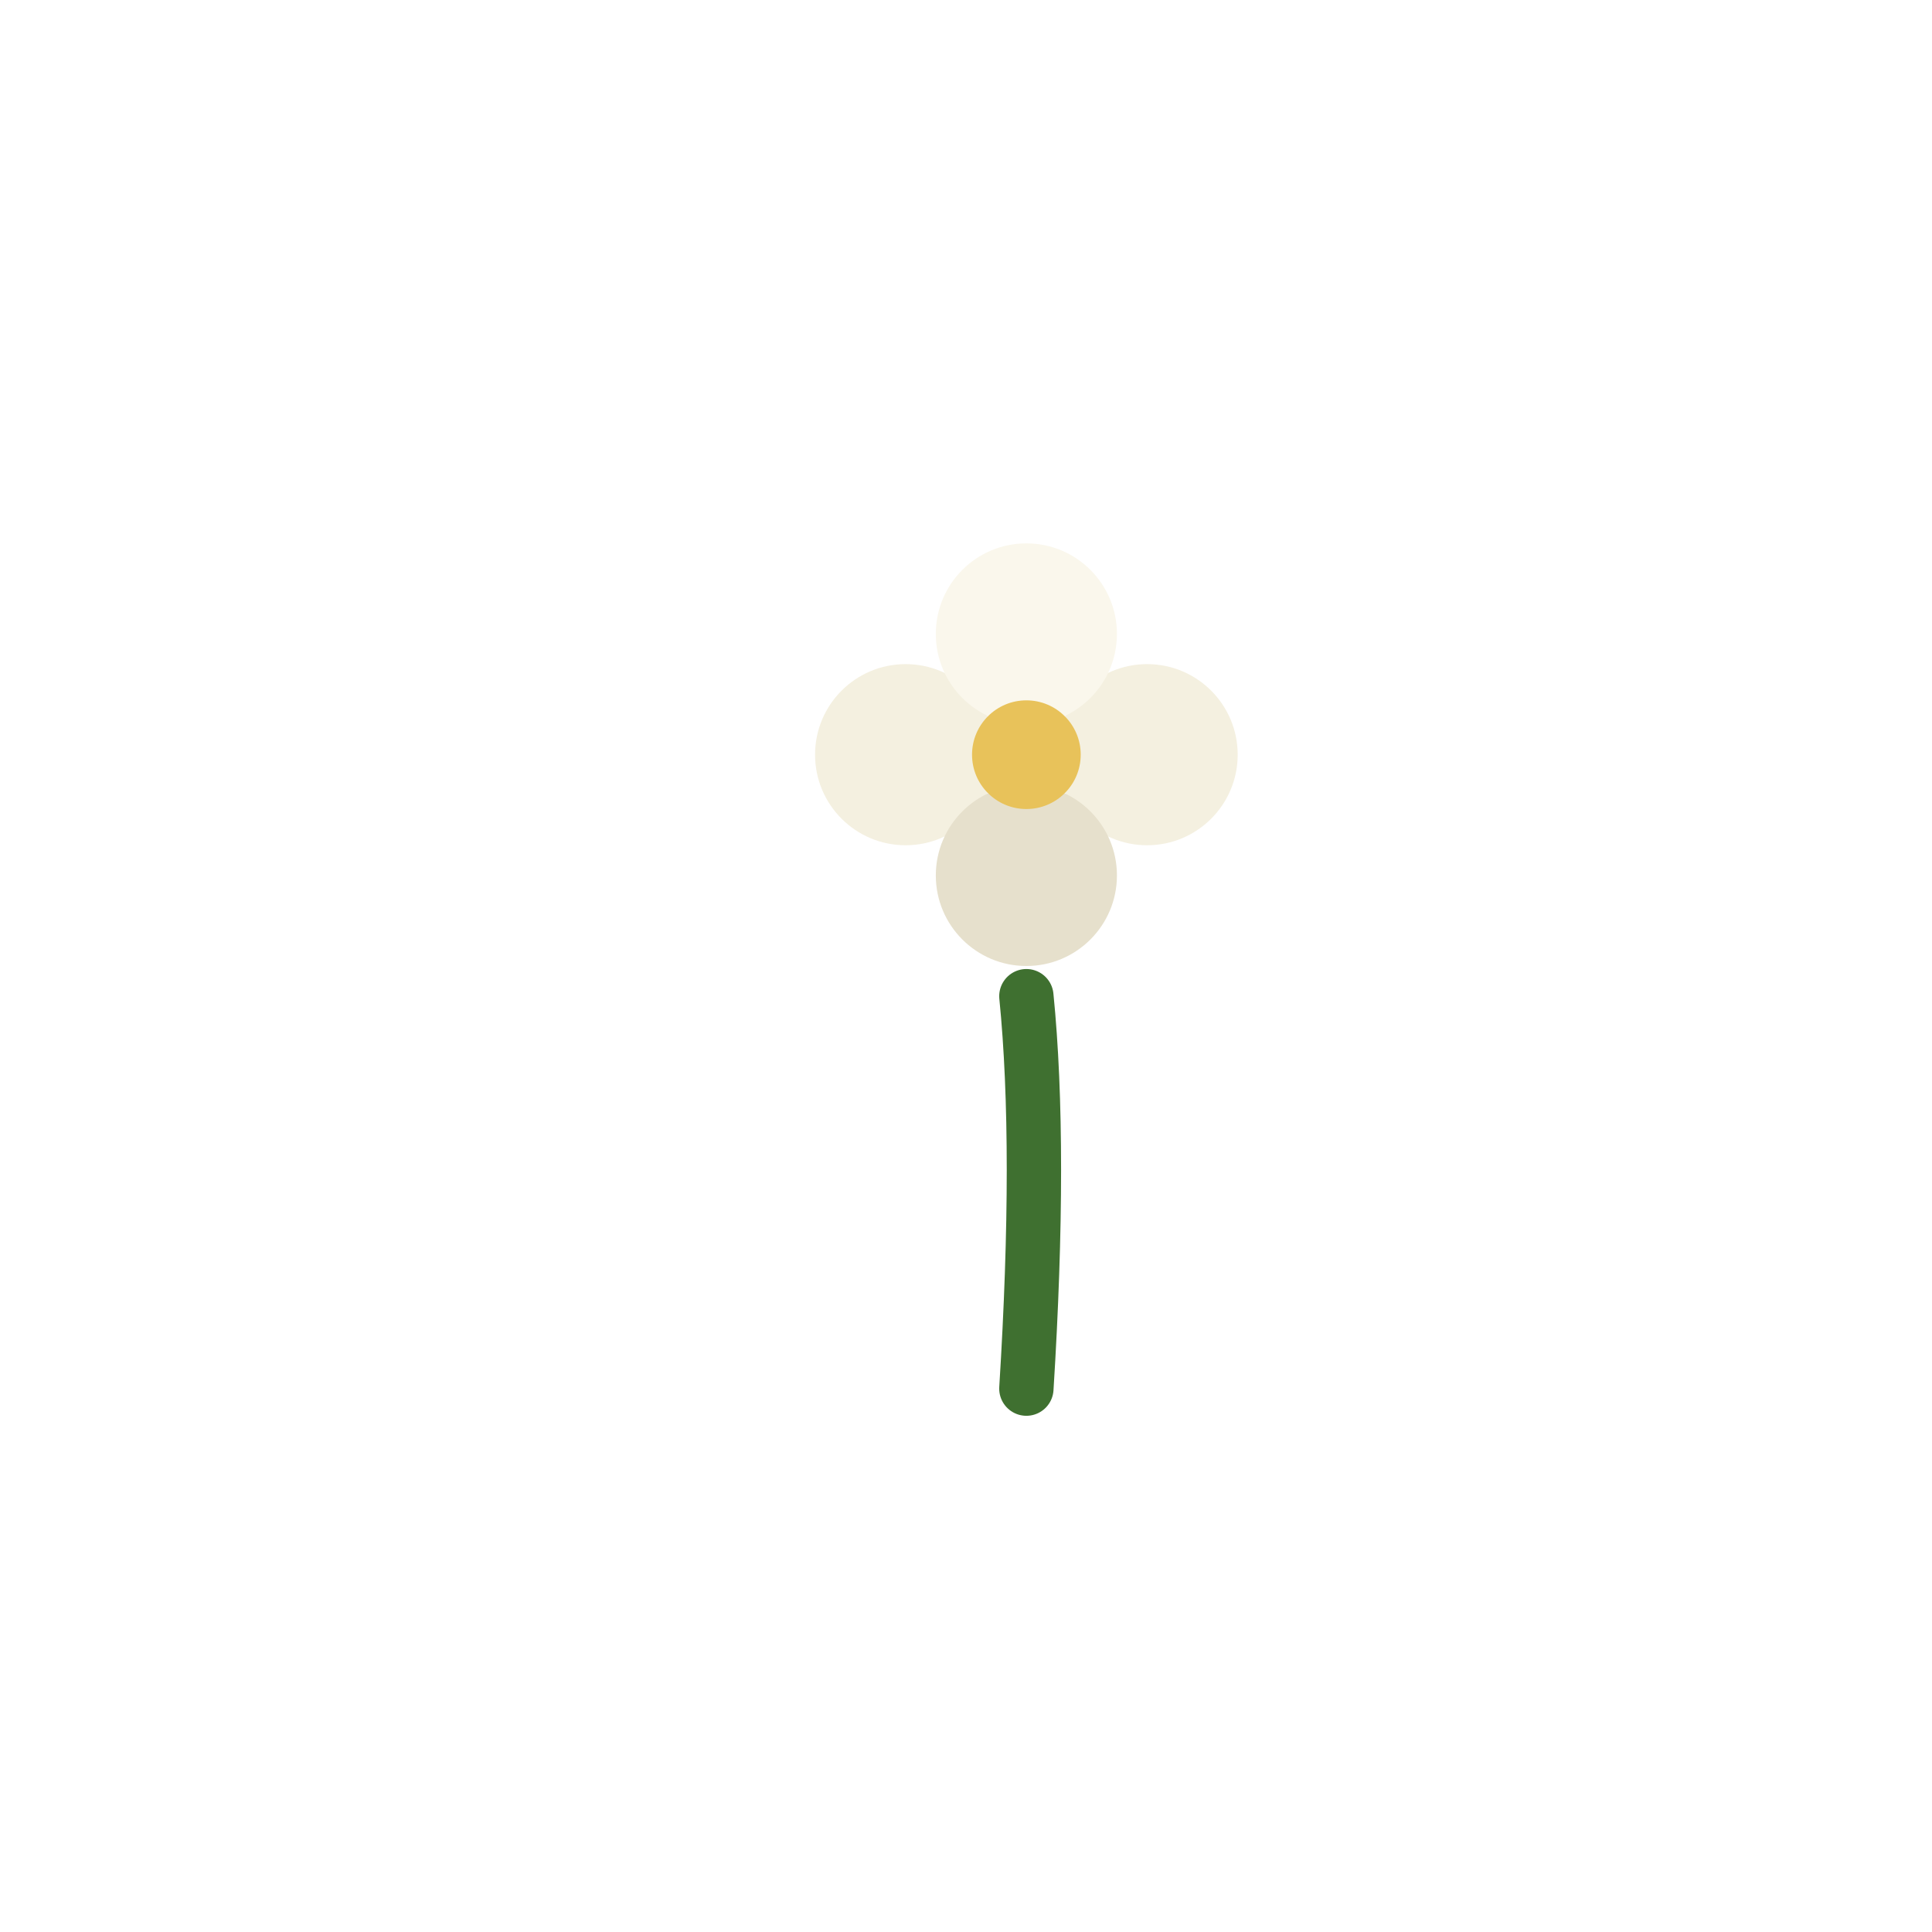
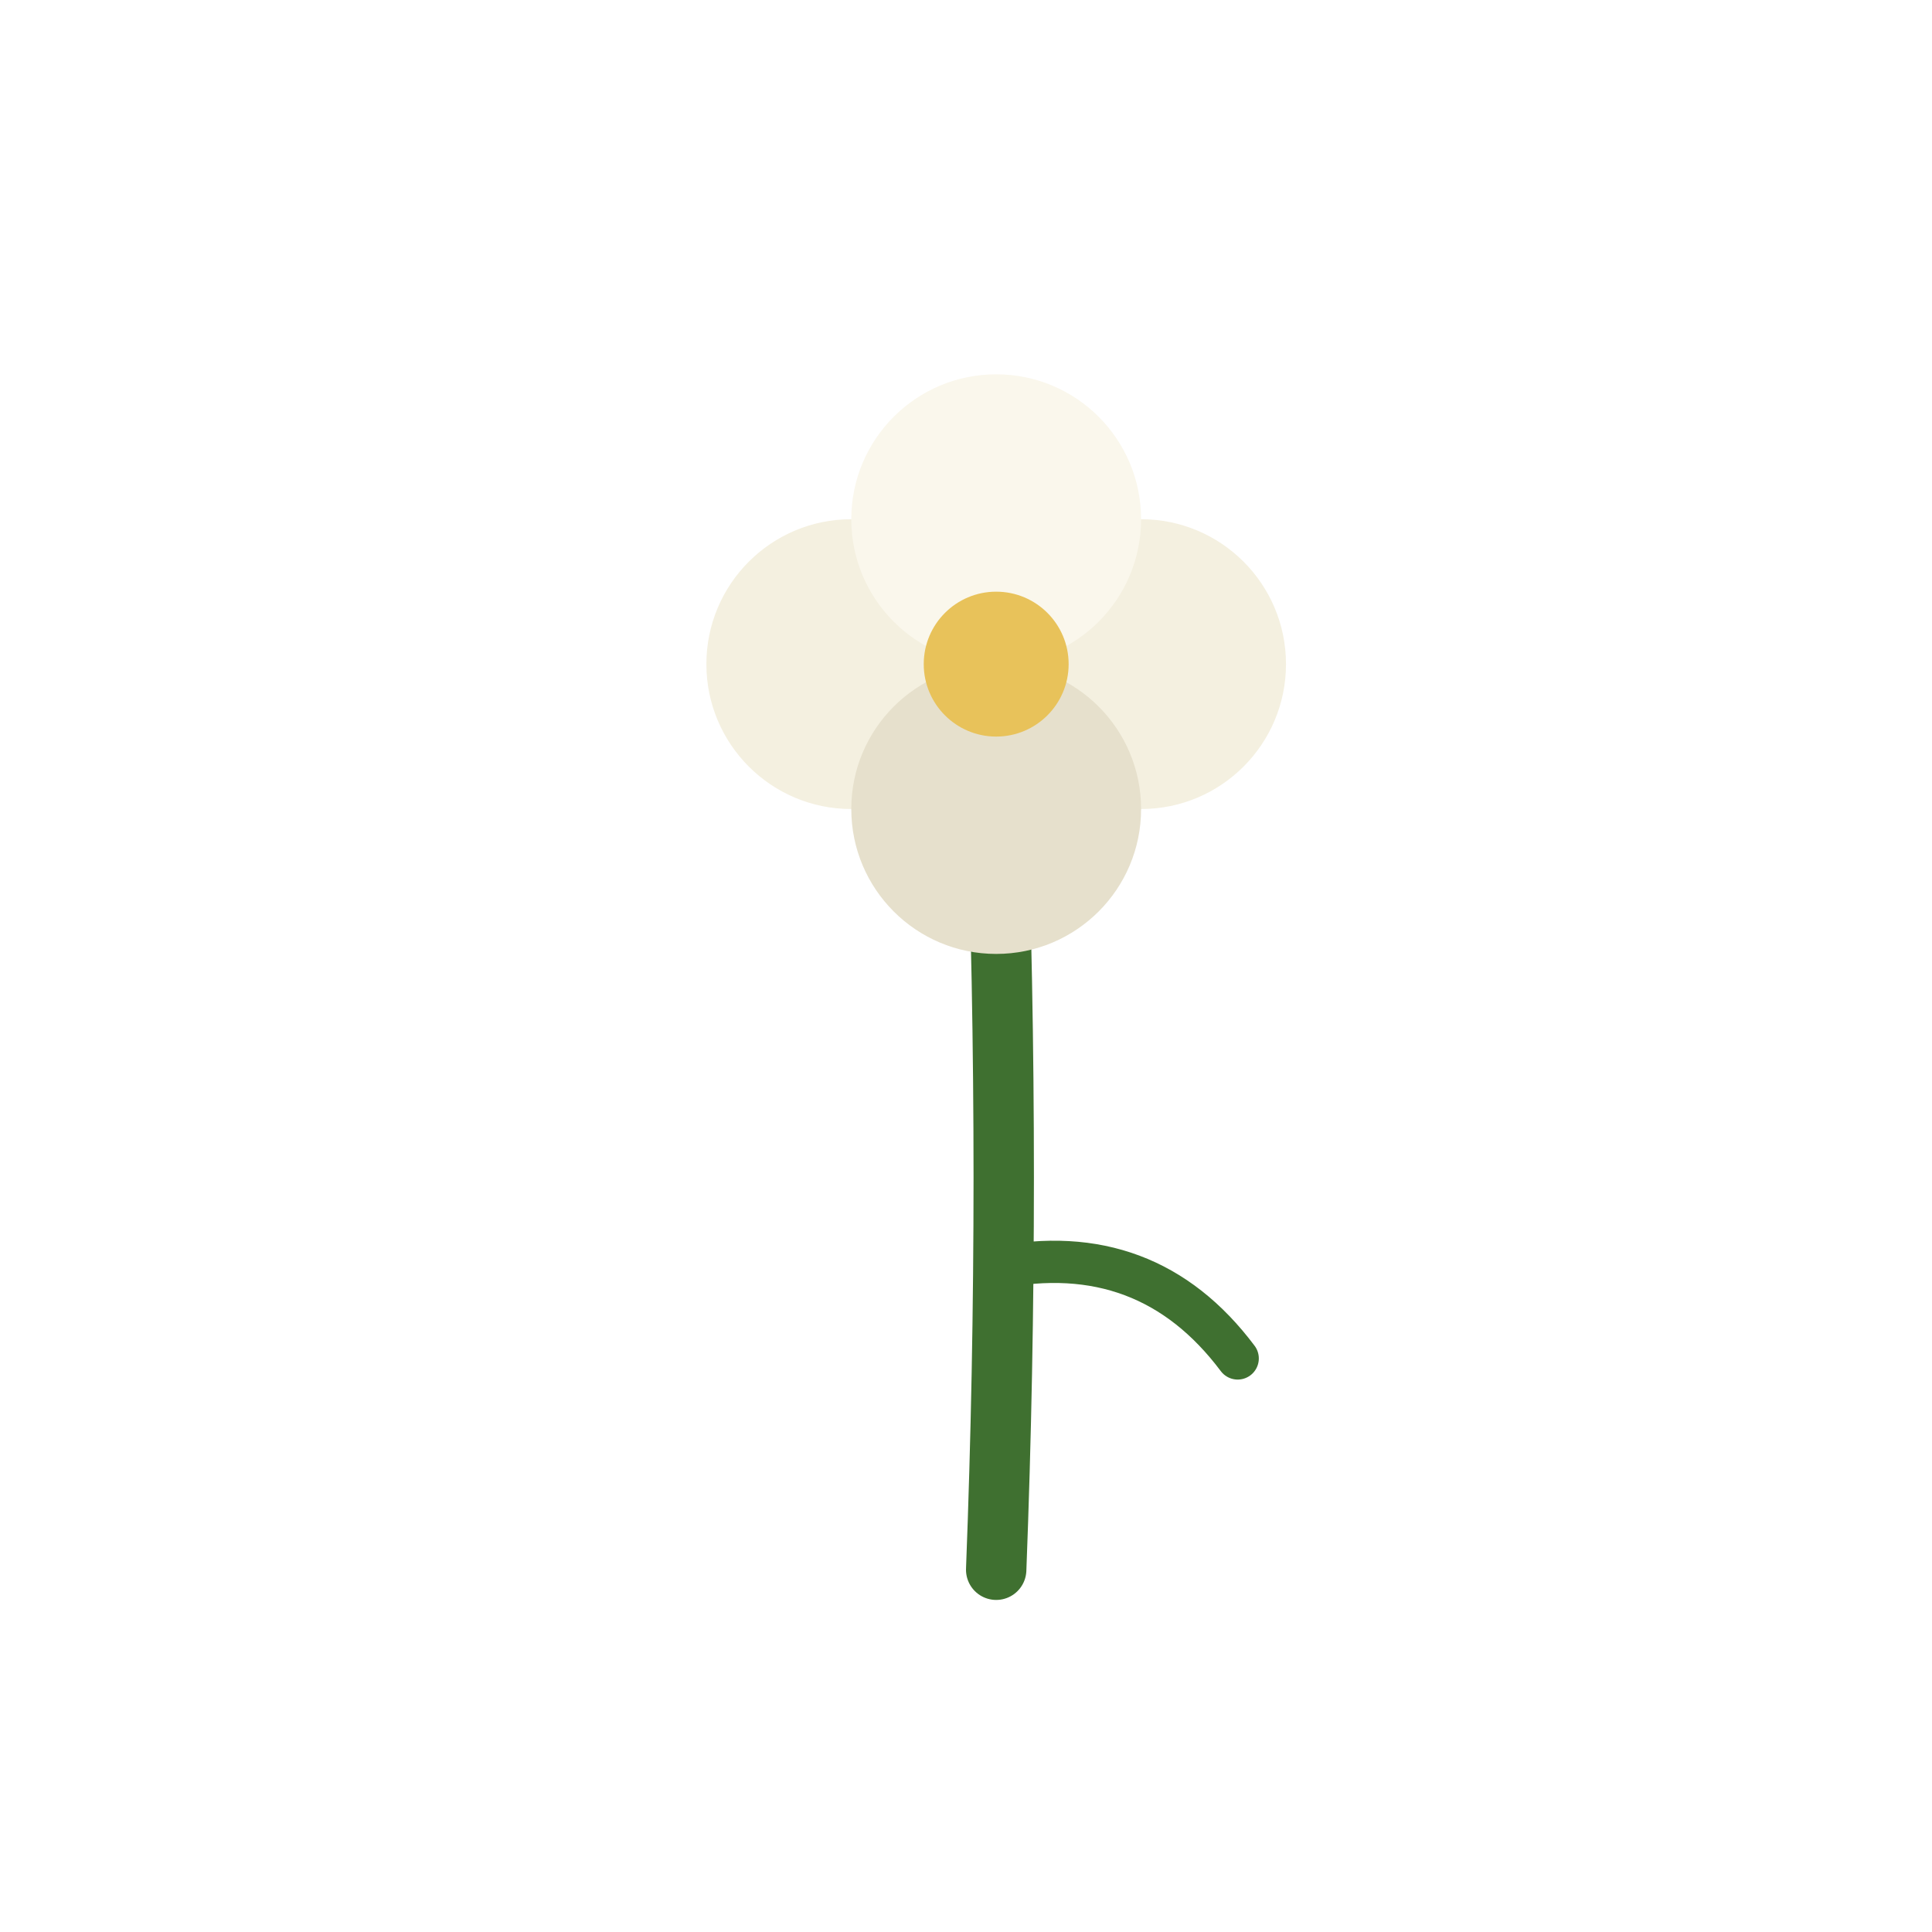
<svg xmlns="http://www.w3.org/2000/svg" viewBox="0 0 64 64">
-   <path d="M34 46 q0.5 -8 0 -13" stroke="#3f7030" stroke-width="1.8" fill="none" stroke-linecap="round" />
+   <path d="M33 52 q0.5 -13 0 -26" stroke="#3f7030" stroke-width="2" fill="none" stroke-linecap="round" />
+   <path d="M33 42 q5 -1 8 3" stroke="#3f7030" stroke-width="1.4" fill="none" stroke-linecap="round" />
  <g>
-     <circle cx="30" cy="25" r="3" fill="#f4f0e0" />
-     <circle cx="38" cy="25" r="3" fill="#f4f0e0" />
-     <circle cx="34" cy="21" r="3" fill="#faf7ec" />
-     <circle cx="34" cy="29" r="3" fill="#e6e0cc" />
-     <circle cx="34" cy="25" r="1.8" fill="#e8c25a" />
+     <circle cx="28.2" cy="22" r="4.8" fill="#f4f0e0" />
+     <circle cx="37.8" cy="22" r="4.8" fill="#f4f0e0" />
+     <circle cx="33" cy="17.2" r="4.8" fill="#faf7ec" />
+     <circle cx="33" cy="26.8" r="4.8" fill="#e6e0cc" />
+     <circle cx="33" cy="22" r="2.4" fill="#e8c25a" />
  </g>
</svg>
